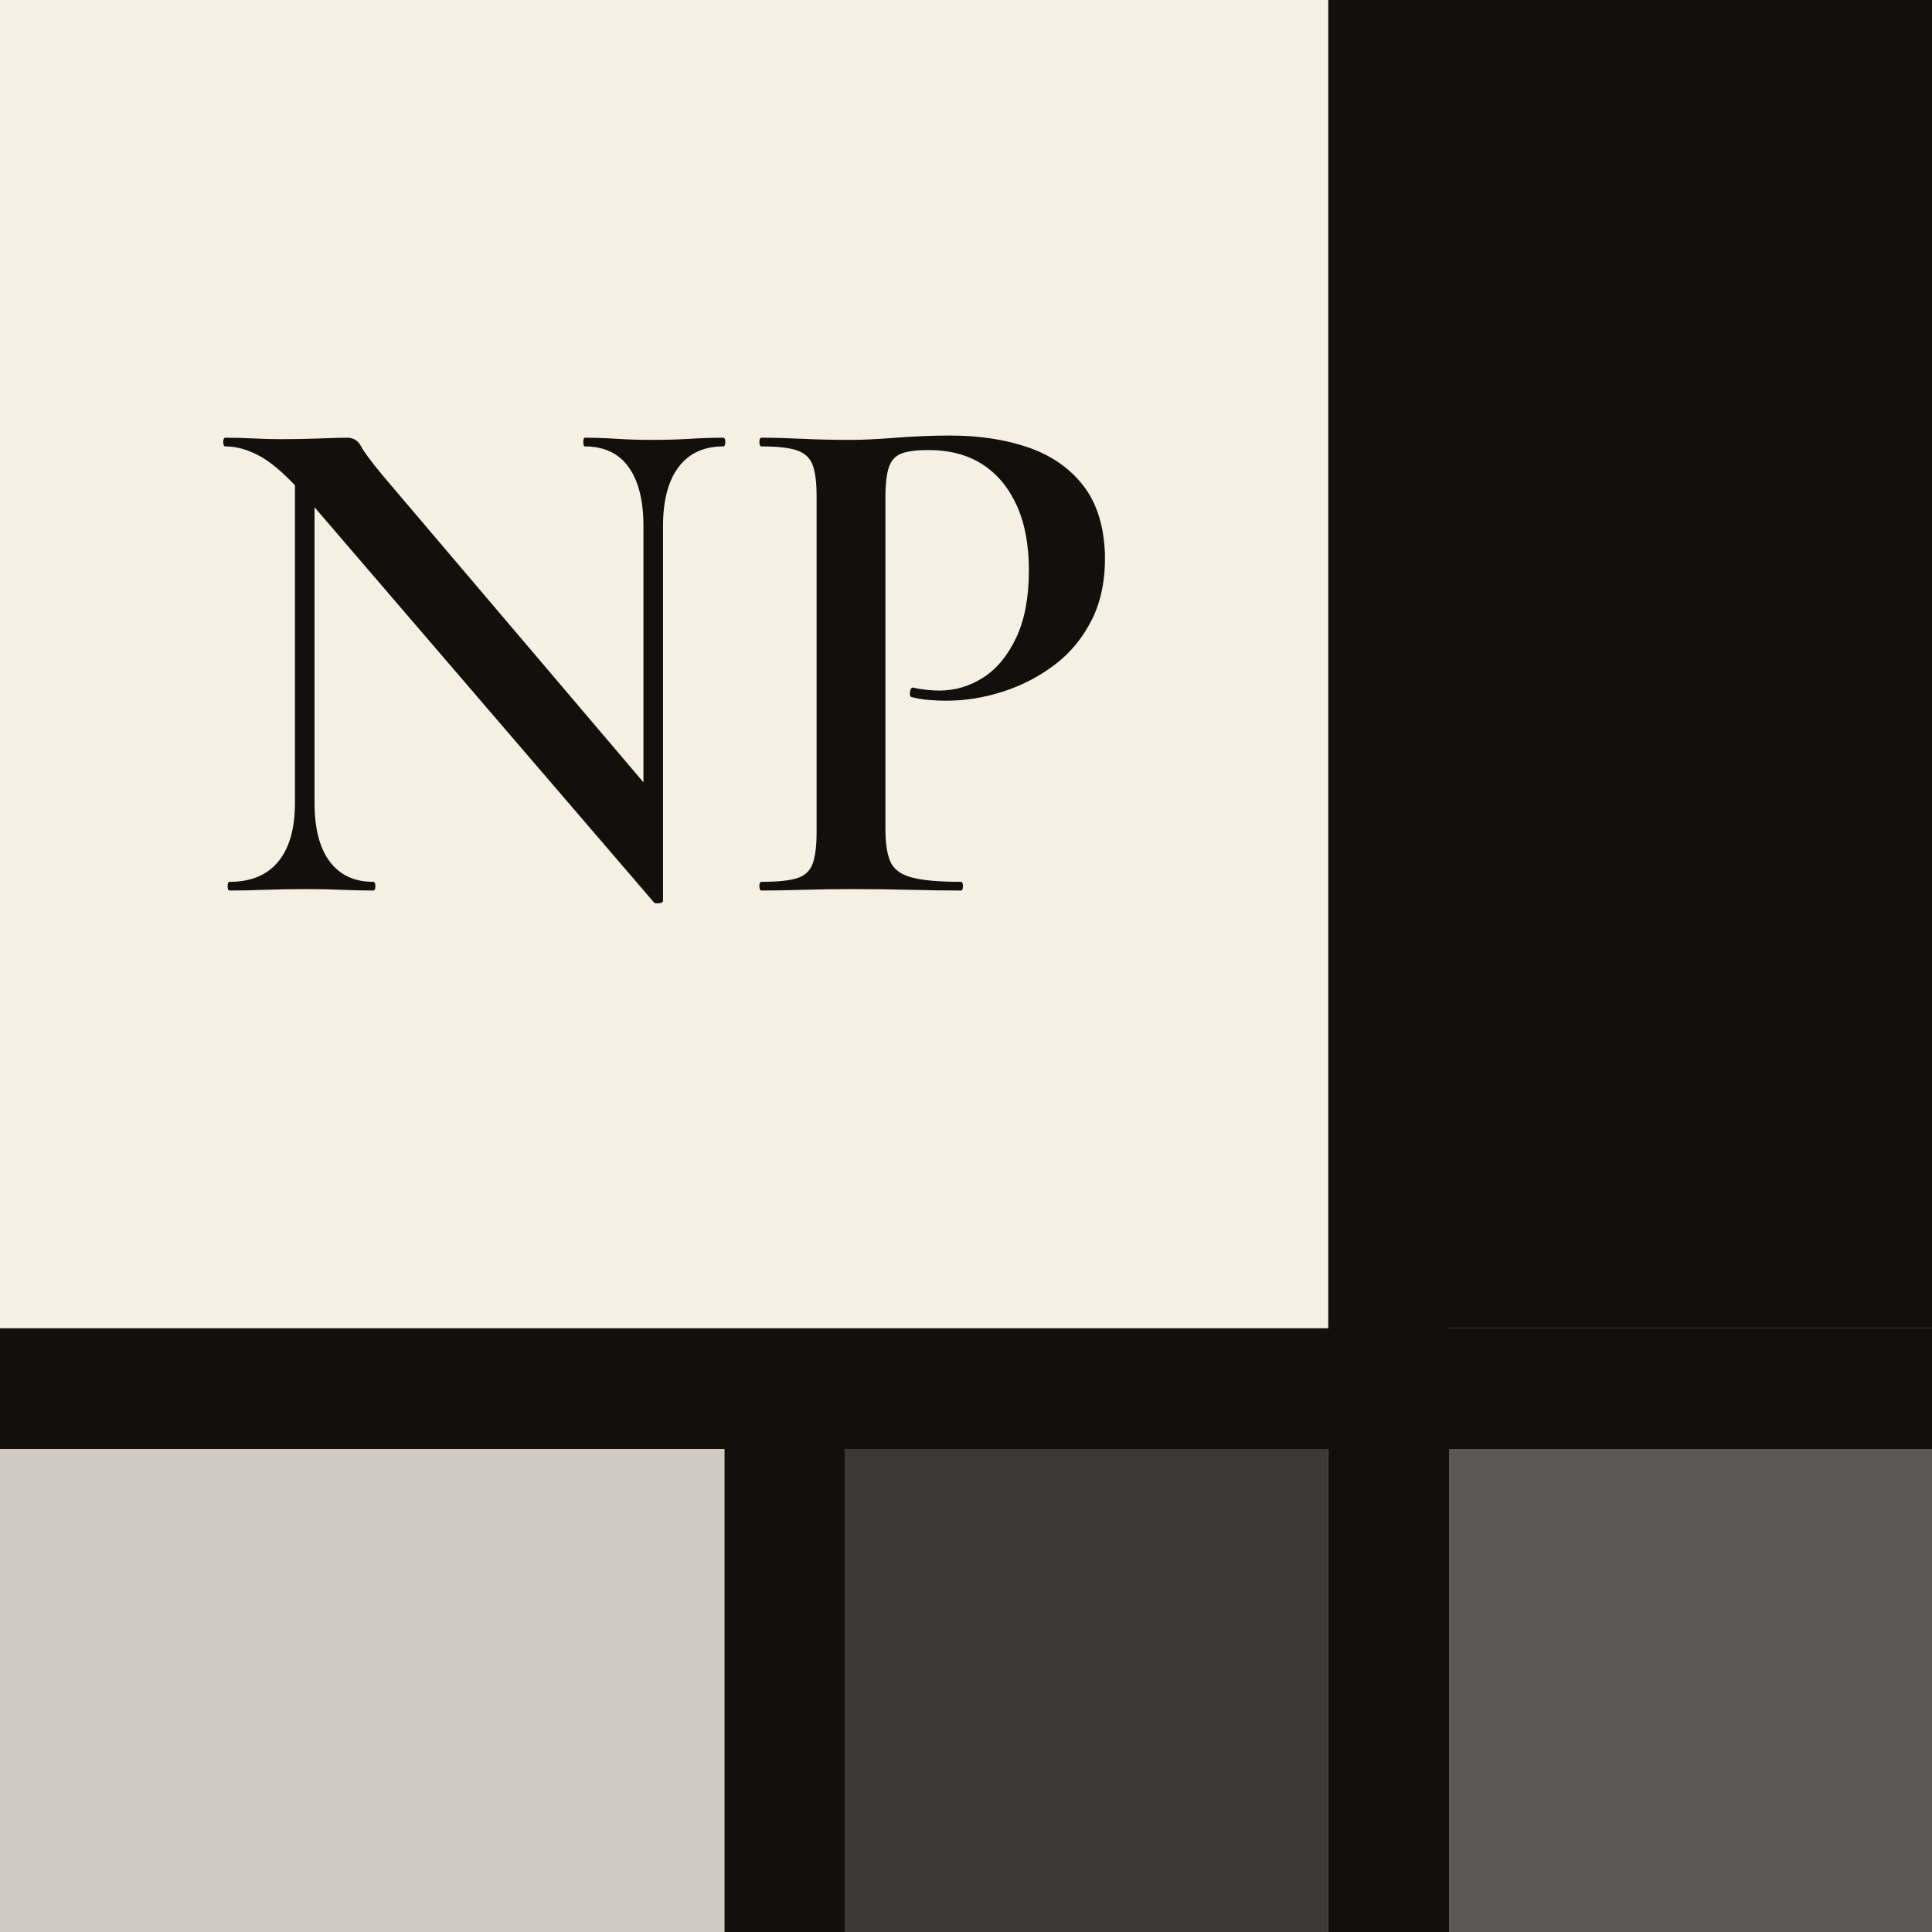
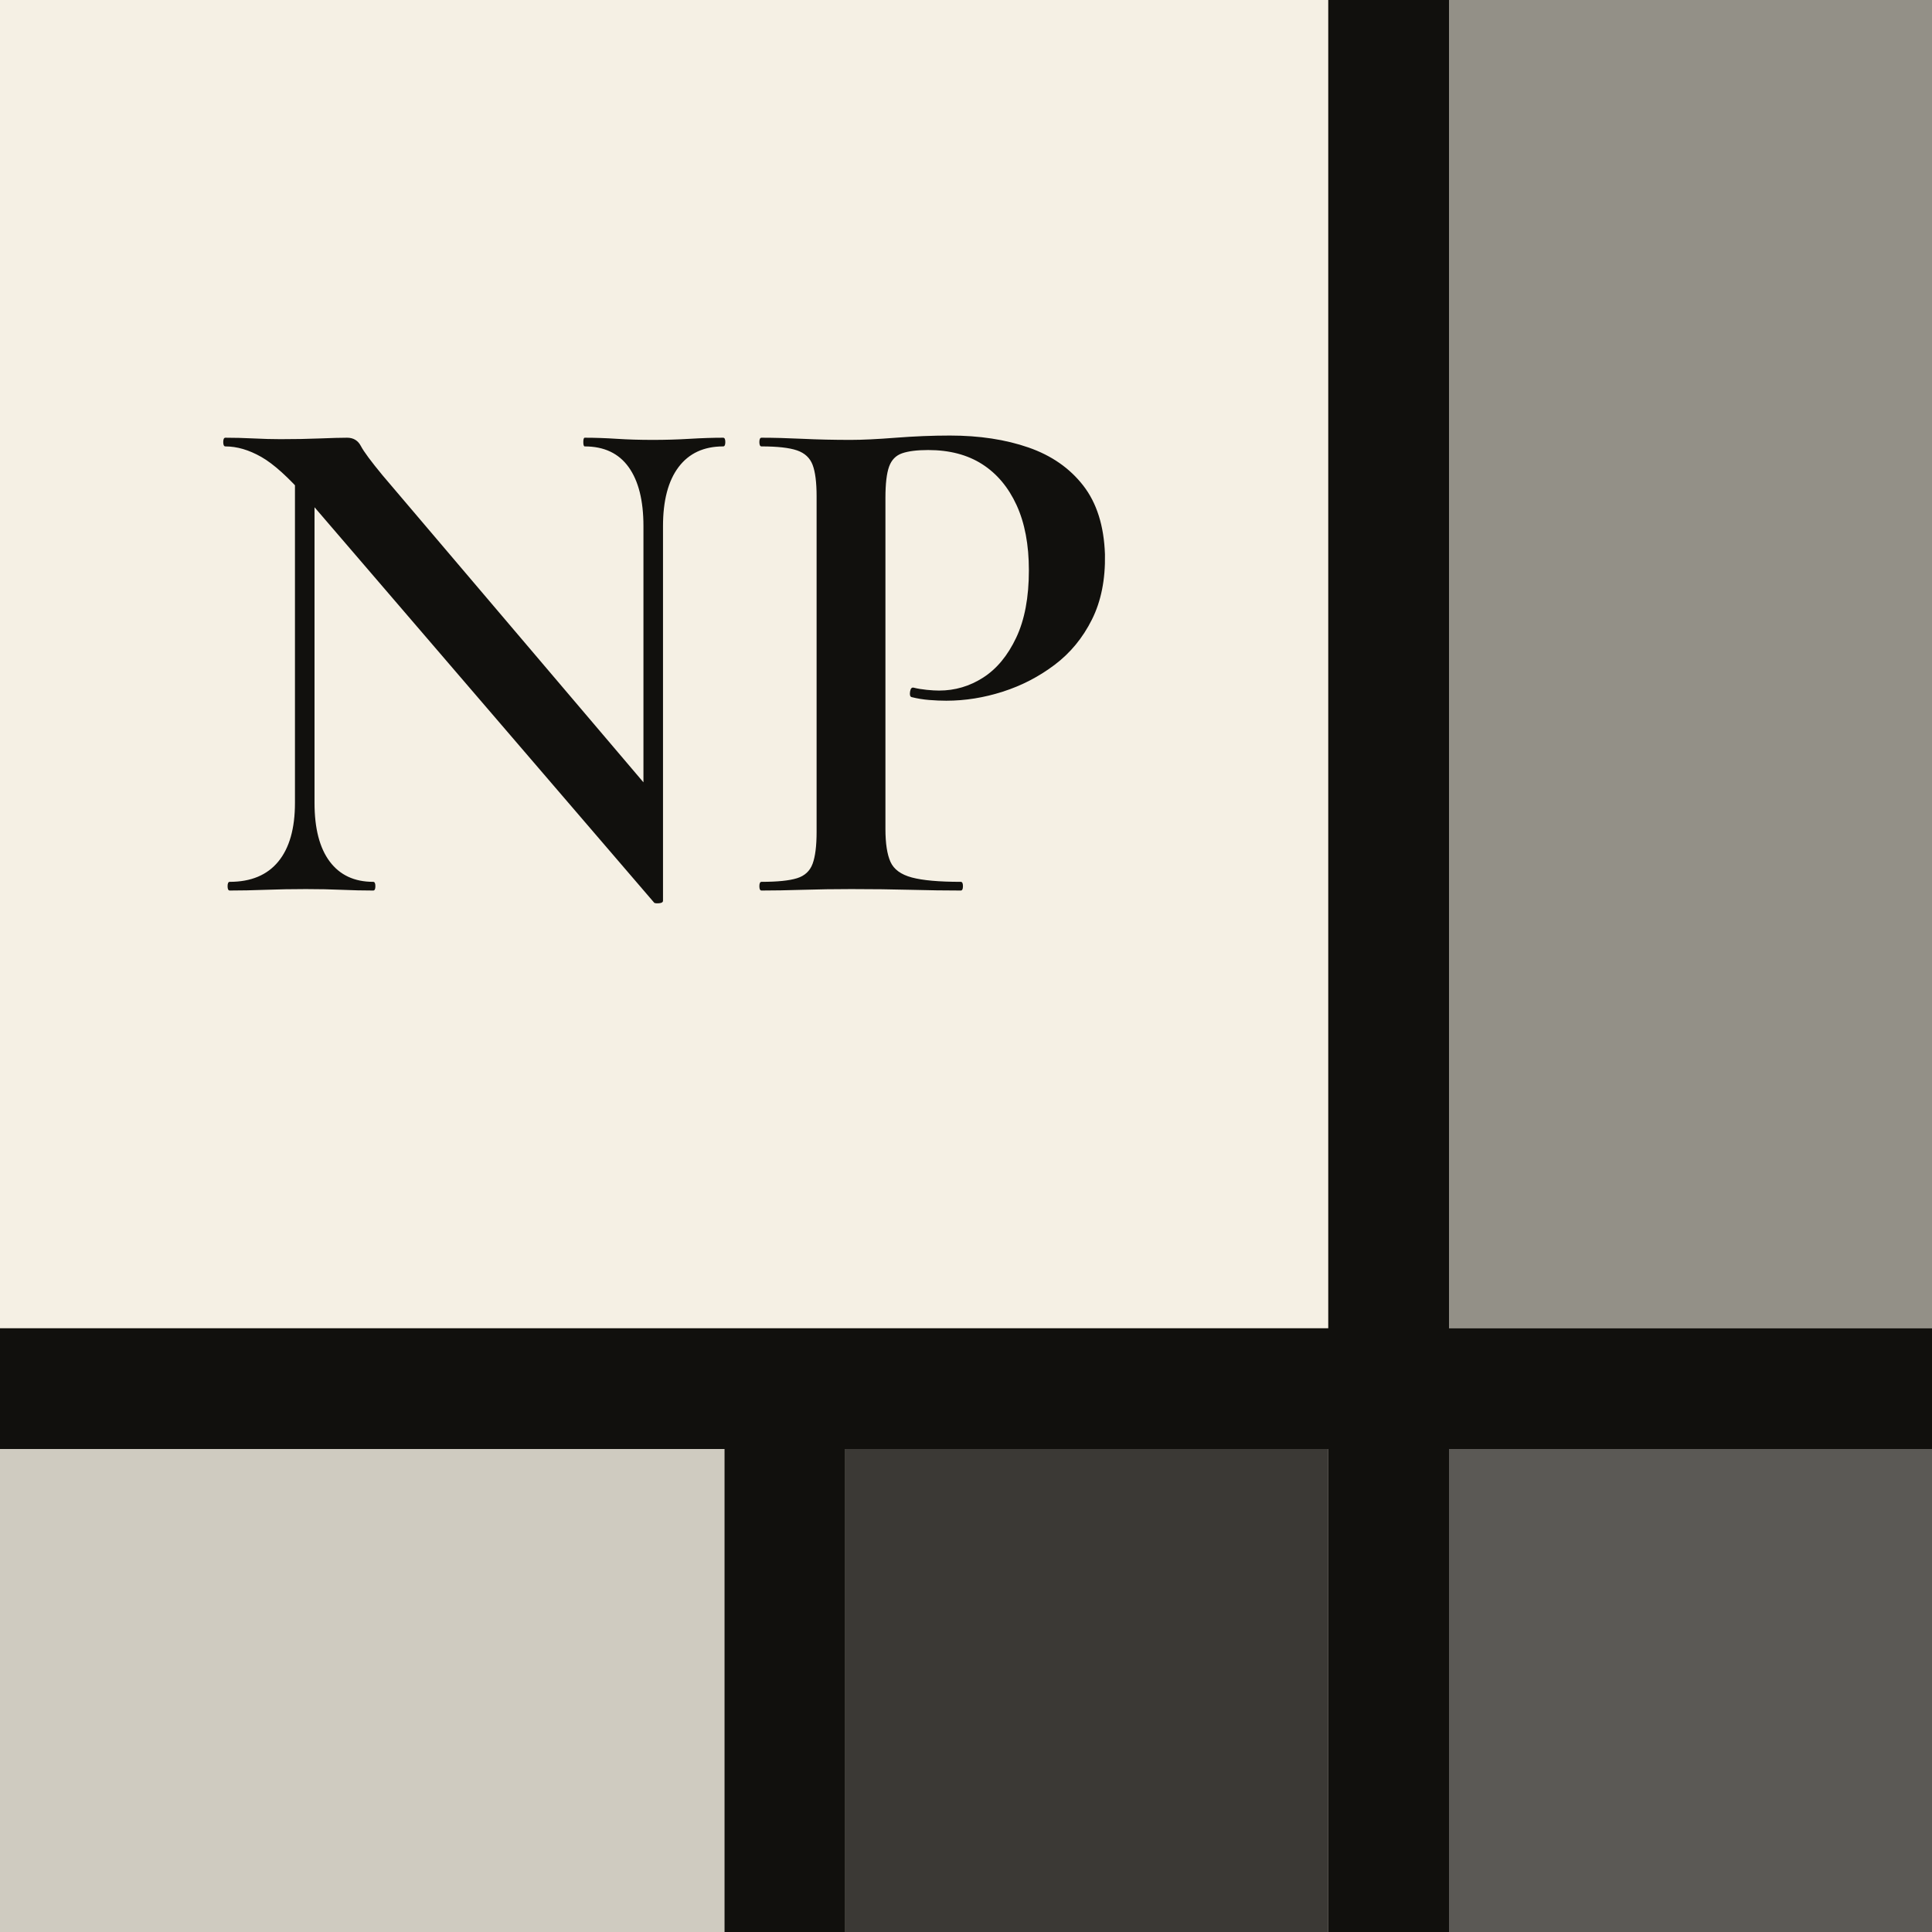
<svg xmlns="http://www.w3.org/2000/svg" viewBox="0 0 64 64" width="64" height="64" role="img" aria-labelledby="t d">
  <rect x="0" y="0" width="64" height="64" fill="#f5f0e4" />
-   <rect x="48" y="0" width="16" height="44" fill="#11100d" />
+   <rect x="48" y="0" width="16" height="44" fill="#939087" />
  <rect x="48" y="48" width="16" height="16" fill="#5b5955" />
  <rect x="0" y="48" width="24" height="16" fill="#cfcbc0" />
  <rect x="28" y="48" width="16" height="16" fill="#3b3935" />
  <rect x="44" y="0" width="4" height="64" fill="#11100d" />
  <rect x="0" y="44" width="64" height="4" fill="#11100d" />
  <rect x="24" y="48" width="4" height="16" fill="#11100d" />
  <path d="M3-2.904L3-2.904L3-14.448L3.648-14.400L3.648-2.904Q3.648-1.632 4.152-0.960Q4.656-0.288 5.592-0.288L5.592-0.288Q5.664-0.288 5.664-0.144Q5.664 0 5.592 0L5.592 0Q5.088 0 4.548-0.024Q4.008-0.048 3.360-0.048L3.360-0.048Q2.664-0.048 2.028-0.024Q1.392 0 0.840 0L0.840 0Q0.768 0 0.768-0.144Q0.768-0.288 0.840-0.288L0.840-0.288Q1.896-0.288 2.448-0.960Q3-1.632 3-2.904ZM15-3.048L15.192 0.336Q15.192 0.408 15.072 0.420Q14.952 0.432 14.904 0.408L14.904 0.408L3.360-13.032Q2.496-14.016 1.884-14.364Q1.272-14.712 0.696-14.712L0.696-14.712Q0.624-14.712 0.624-14.856Q0.624-15 0.696-15L0.696-15Q1.152-15 1.632-14.976Q2.112-14.952 2.520-14.952L2.520-14.952Q3.240-14.952 3.828-14.976Q4.416-15 4.728-15L4.728-15Q5.040-15 5.184-14.724Q5.328-14.448 5.904-13.752L5.904-13.752L15-3.048ZM15.192-12.072L15.192-12.072L15.192 0.336L14.544-0.384L14.544-12.072Q14.544-13.344 14.052-14.028Q13.560-14.712 12.600-14.712L12.600-14.712Q12.552-14.712 12.552-14.856Q12.552-15 12.600-15L12.600-15Q13.104-15 13.656-14.964Q14.208-14.928 14.856-14.928L14.856-14.928Q15.480-14.928 16.080-14.964Q16.680-15 17.184-15L17.184-15Q17.256-15 17.256-14.856Q17.256-14.712 17.184-14.712L17.184-14.712Q16.224-14.712 15.708-14.028Q15.192-13.344 15.192-12.072Z M22.560-13.008L22.560-2.040Q22.560-1.320 22.728-0.948Q22.896-0.576 23.436-0.432Q23.976-0.288 25.056-0.288L25.056-0.288Q25.128-0.288 25.128-0.144Q25.128 0 25.056 0L25.056 0Q24.288 0 23.388-0.024Q22.488-0.048 21.432-0.048L21.432-0.048Q20.592-0.048 19.824-0.024Q19.056 0 18.456 0L18.456 0Q18.384 0 18.384-0.144Q18.384-0.288 18.456-0.288L18.456-0.288Q19.248-0.288 19.632-0.408Q20.016-0.528 20.148-0.888Q20.280-1.248 20.280-1.944L20.280-1.944L20.280-13.056Q20.280-13.752 20.148-14.100Q20.016-14.448 19.632-14.580Q19.248-14.712 18.456-14.712L18.456-14.712Q18.384-14.712 18.384-14.856Q18.384-15 18.456-15L18.456-15Q19.056-15 19.812-14.964Q20.568-14.928 21.408-14.928L21.408-14.928Q21.984-14.928 22.908-15Q23.832-15.072 24.696-15.072L24.696-15.072Q26.160-15.072 27.300-14.676Q28.440-14.280 29.112-13.416Q29.784-12.552 29.832-11.136L29.832-11.136Q29.856-9.888 29.400-8.976Q28.944-8.064 28.164-7.476Q27.384-6.888 26.448-6.588Q25.512-6.288 24.576-6.288L24.576-6.288Q24.312-6.288 24.012-6.312Q23.712-6.336 23.424-6.408L23.424-6.408Q23.352-6.432 23.376-6.588Q23.400-6.744 23.496-6.720L23.496-6.720Q23.688-6.672 23.928-6.648Q24.168-6.624 24.336-6.624L24.336-6.624Q25.128-6.624 25.800-7.056Q26.472-7.488 26.892-8.376Q27.312-9.264 27.312-10.608L27.312-10.608Q27.312-11.880 26.904-12.768Q26.496-13.656 25.764-14.124Q25.032-14.592 23.976-14.592L23.976-14.592Q23.424-14.592 23.112-14.484Q22.800-14.376 22.680-14.040Q22.560-13.704 22.560-13.008L22.560-13.008Z" fill="#11100d" transform="translate(6.771 29.5)" />
</svg>
